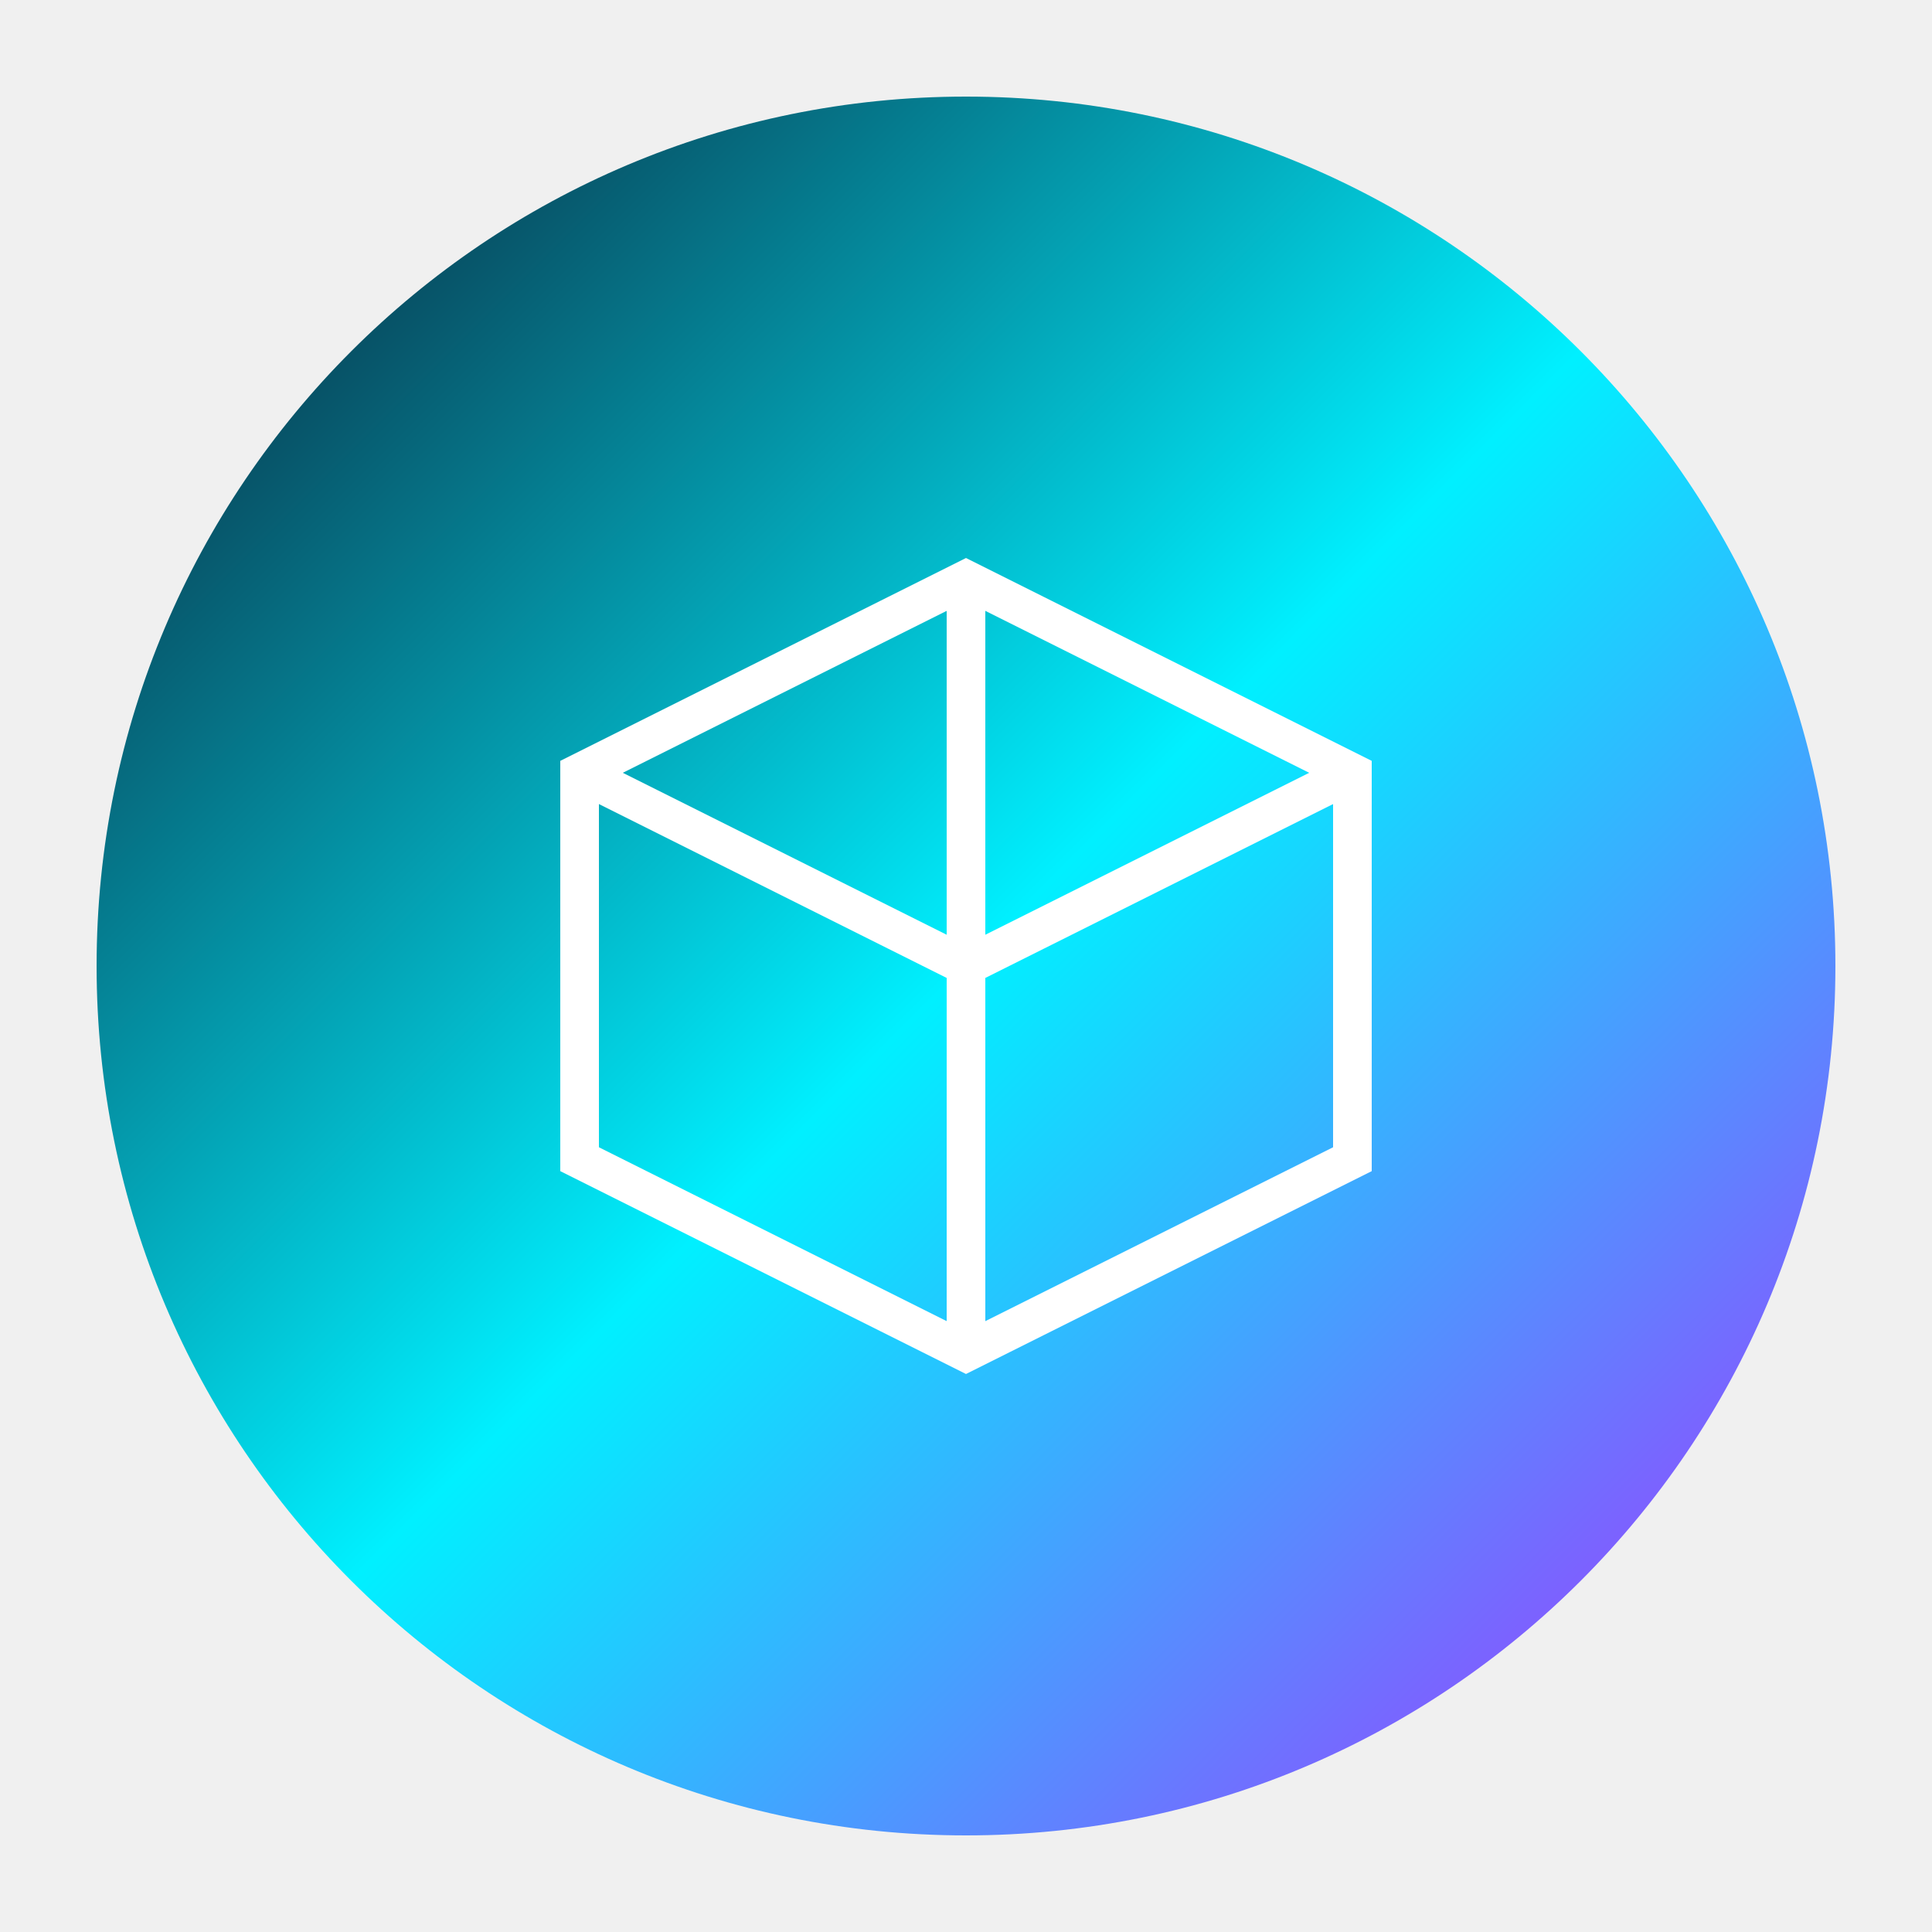
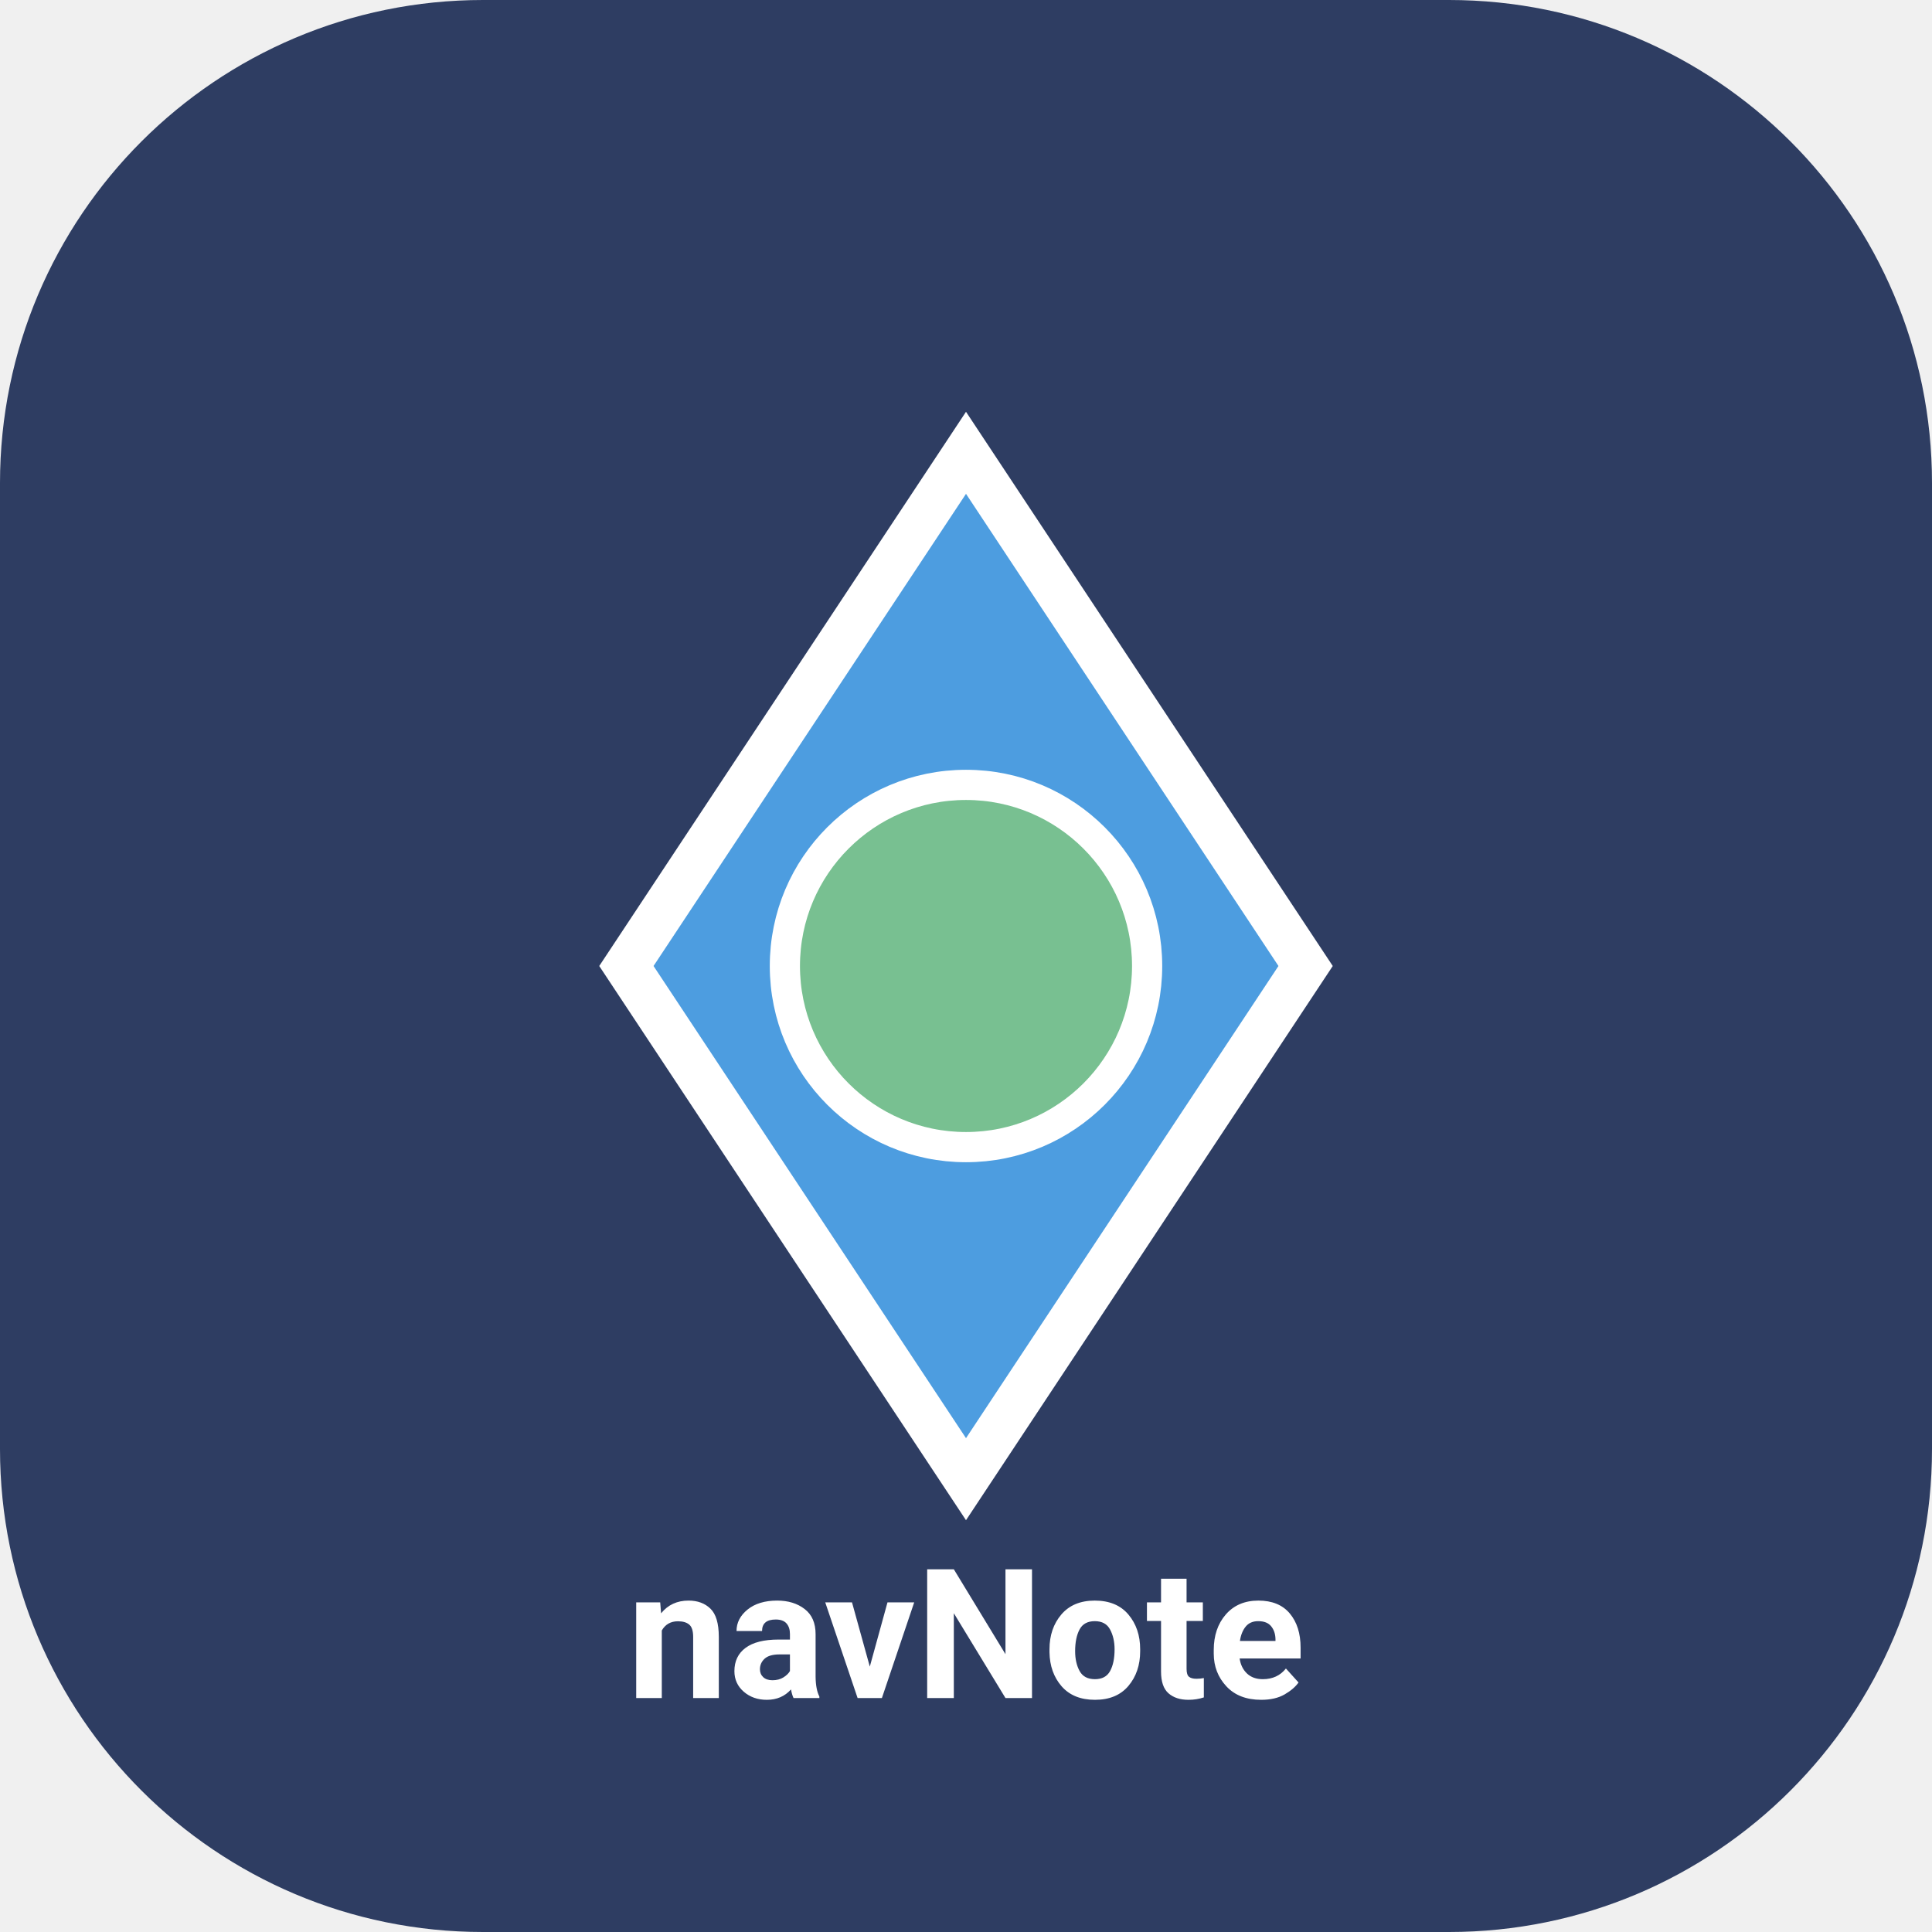
- <svg xmlns="http://www.w3.org/2000/svg" width="100" height="100" viewBox="0 0 100 100" fill="none">
-   <circle cx="50" cy="50" r="45" fill="url(#paint0_linear)" />
-   <path d="M30 40L50 30L70 40V60L50 70L30 60V40Z" stroke="white" stroke-width="2" />
-   <path d="M50 30V50M50 50V70M50 50L30 40M50 50L70 40" stroke="white" stroke-width="2" />
-   <defs>
-     <linearGradient id="paint0_linear" x1="5" y1="5" x2="95" y2="95" gradientUnits="userSpaceOnUse">
-       <stop stop-color="#0A1128" />
-       <stop offset="0.5" stop-color="#00F0FF" />
-       <stop offset="1" stop-color="#B026FF" />
-     </linearGradient>
-   </defs>
+ <svg xmlns="http://www.w3.org/2000/svg" width="512" height="512" viewBox="0 0 512 512">
+   <rect width="512" height="512" fill="#2E3D62" rx="128" ry="128" />
+   <path d="M256 120 L346 256 L256 392 L166 256 Z" fill="#4D9DE0" stroke="#FFFFFF" stroke-width="12" />
+   <circle cx="256" cy="256" r="48" fill="#78C091" stroke="#FFFFFF" stroke-width="8" />
+   <text x="256" y="450" font-family="Roboto, Arial, sans-serif" font-size="48" font-weight="bold" fill="#FFFFFF" text-anchor="middle">navNote</text>
</svg>
